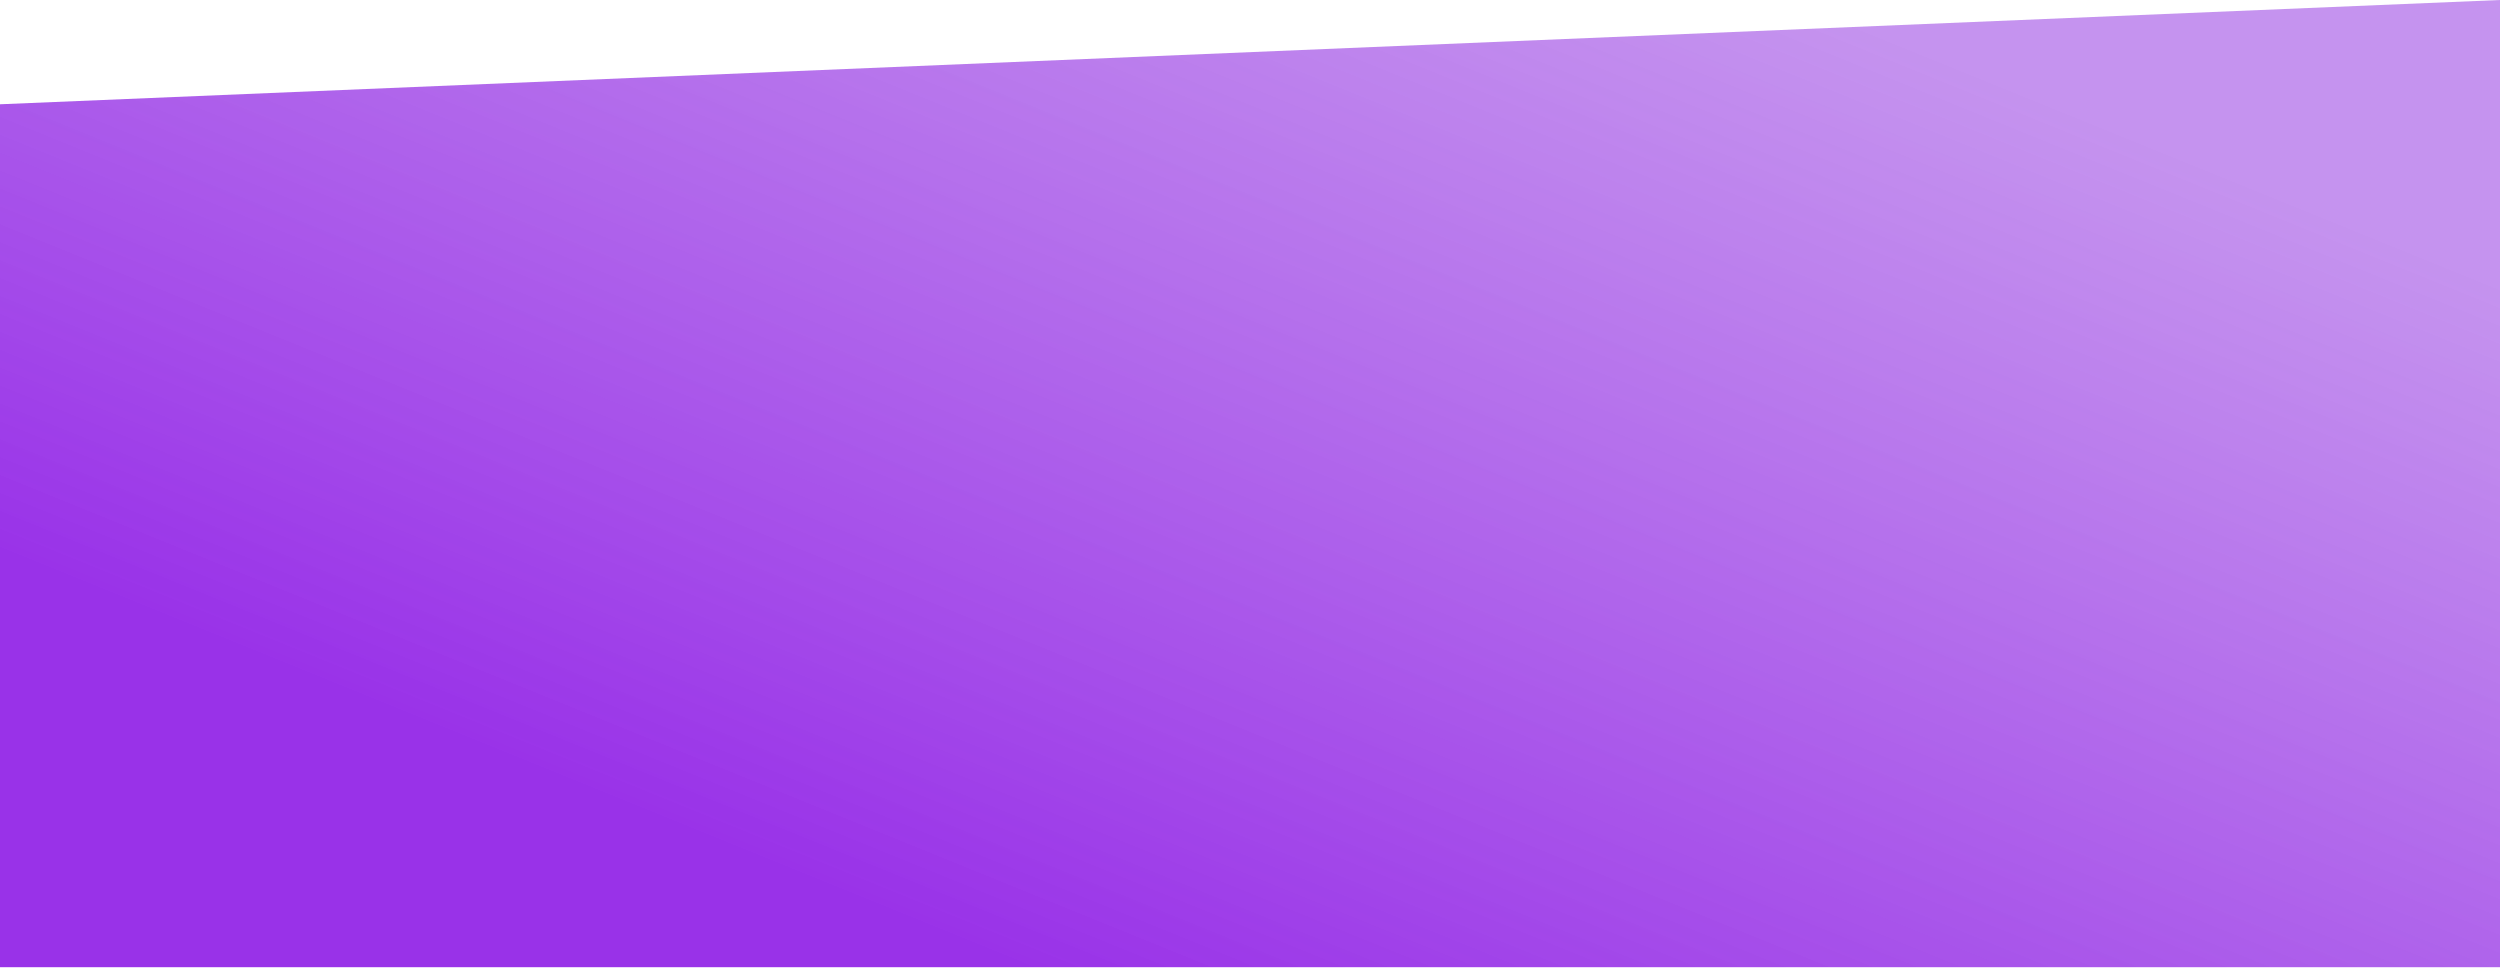
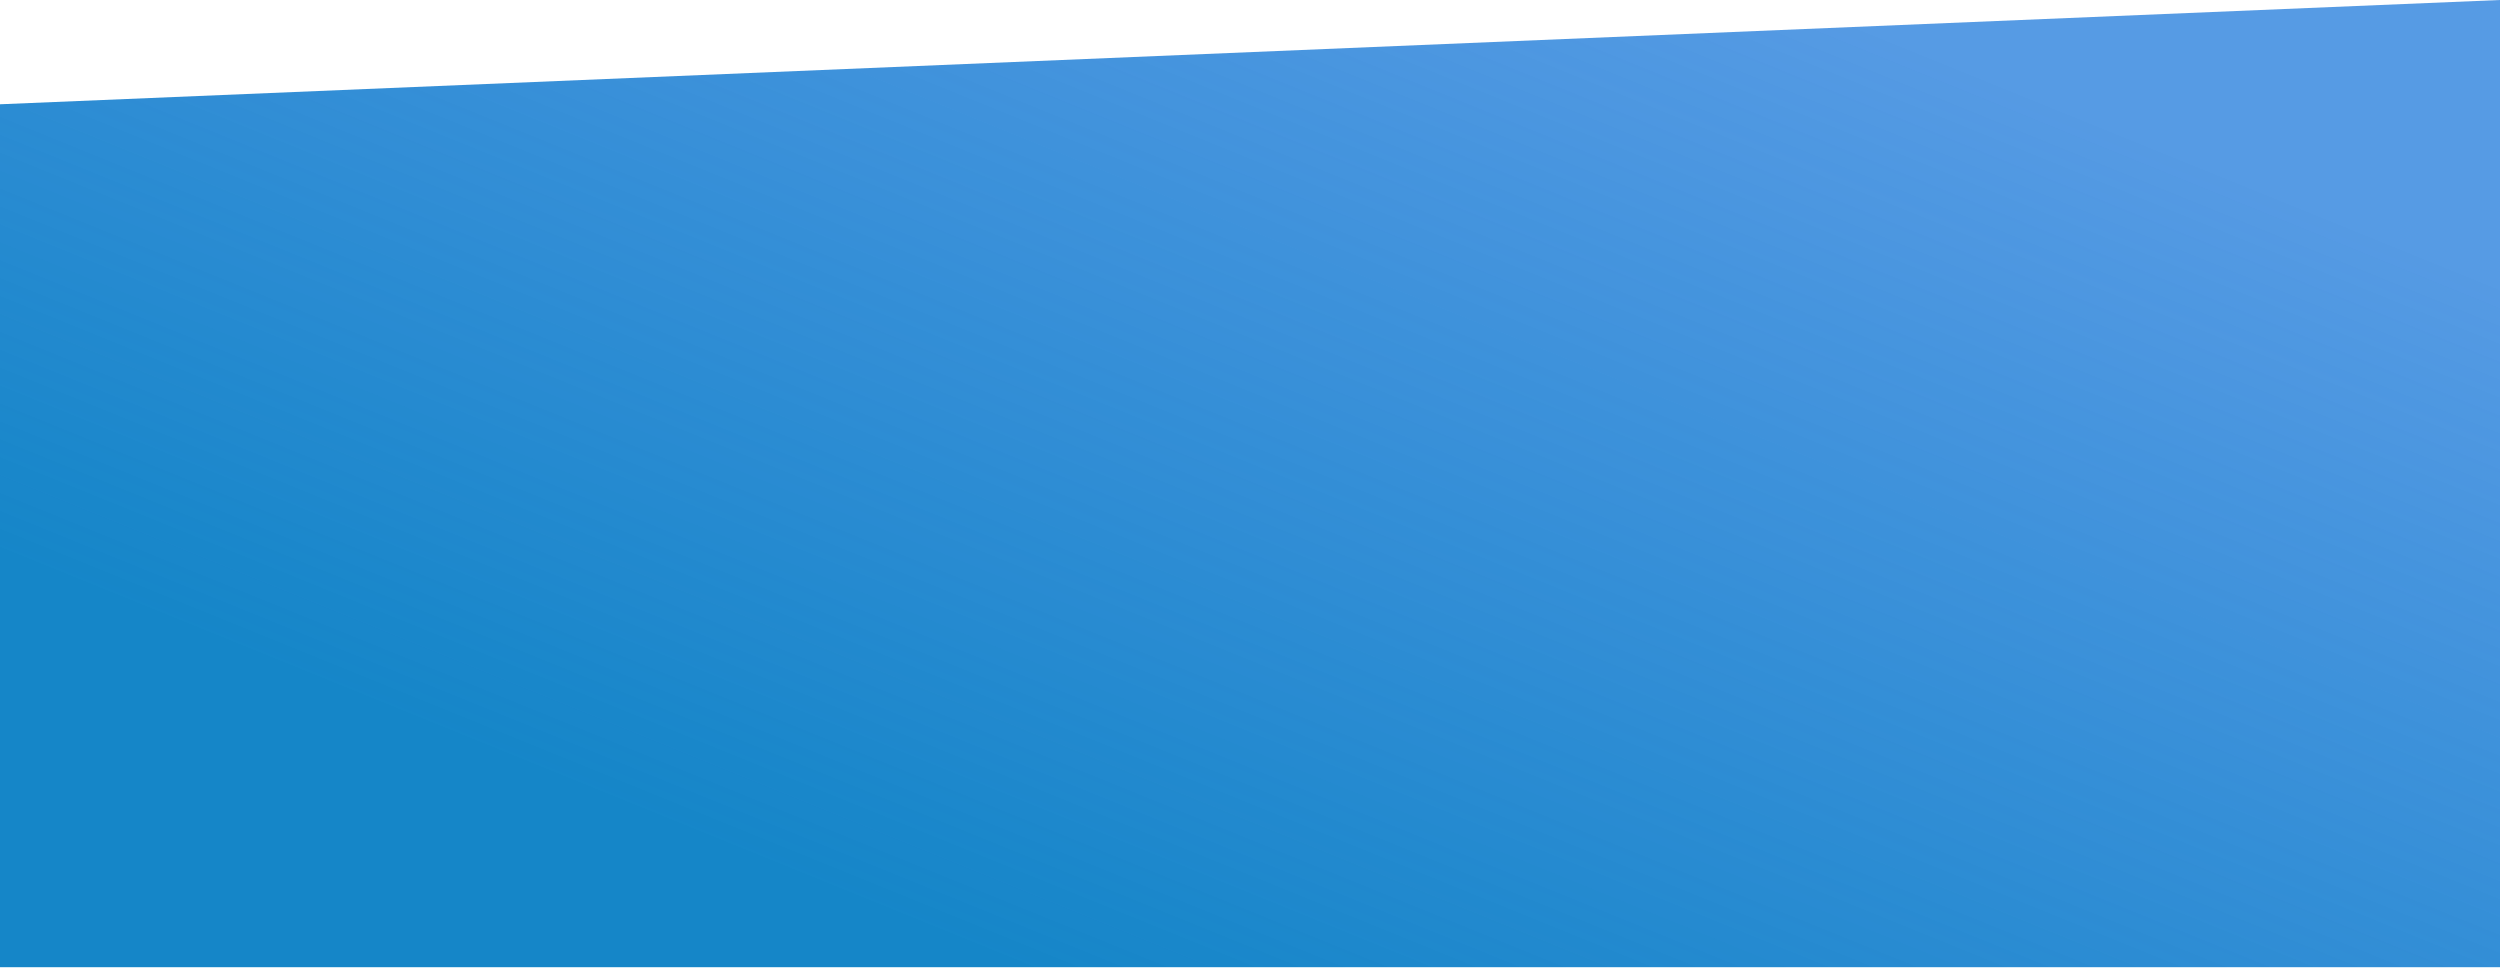
<svg xmlns="http://www.w3.org/2000/svg" width="1920" height="742.796" viewBox="0 0 1920 742.796">
  <defs>
    <linearGradient id="a" x1="0.918" y1="0.209" x2="0.251" y2="0.837" gradientUnits="objectBoundingBox">
-       <stop offset="0" stop-color="#ae69e8" stop-opacity="0.718" />
-       <stop offset="1" stop-color="#9932e8" />
+       <stop offset="0" stop-color="#1373d9" stop-opacity="0.718" />
+       <stop offset="1" stop-color="#1586C8" />
    </linearGradient>
  </defs>
  <path d="M-13.52,60.2l1920-80.082v742.8h-1920Z" transform="translate(13.52 19.882)" fill="url(#a)" />
</svg>
